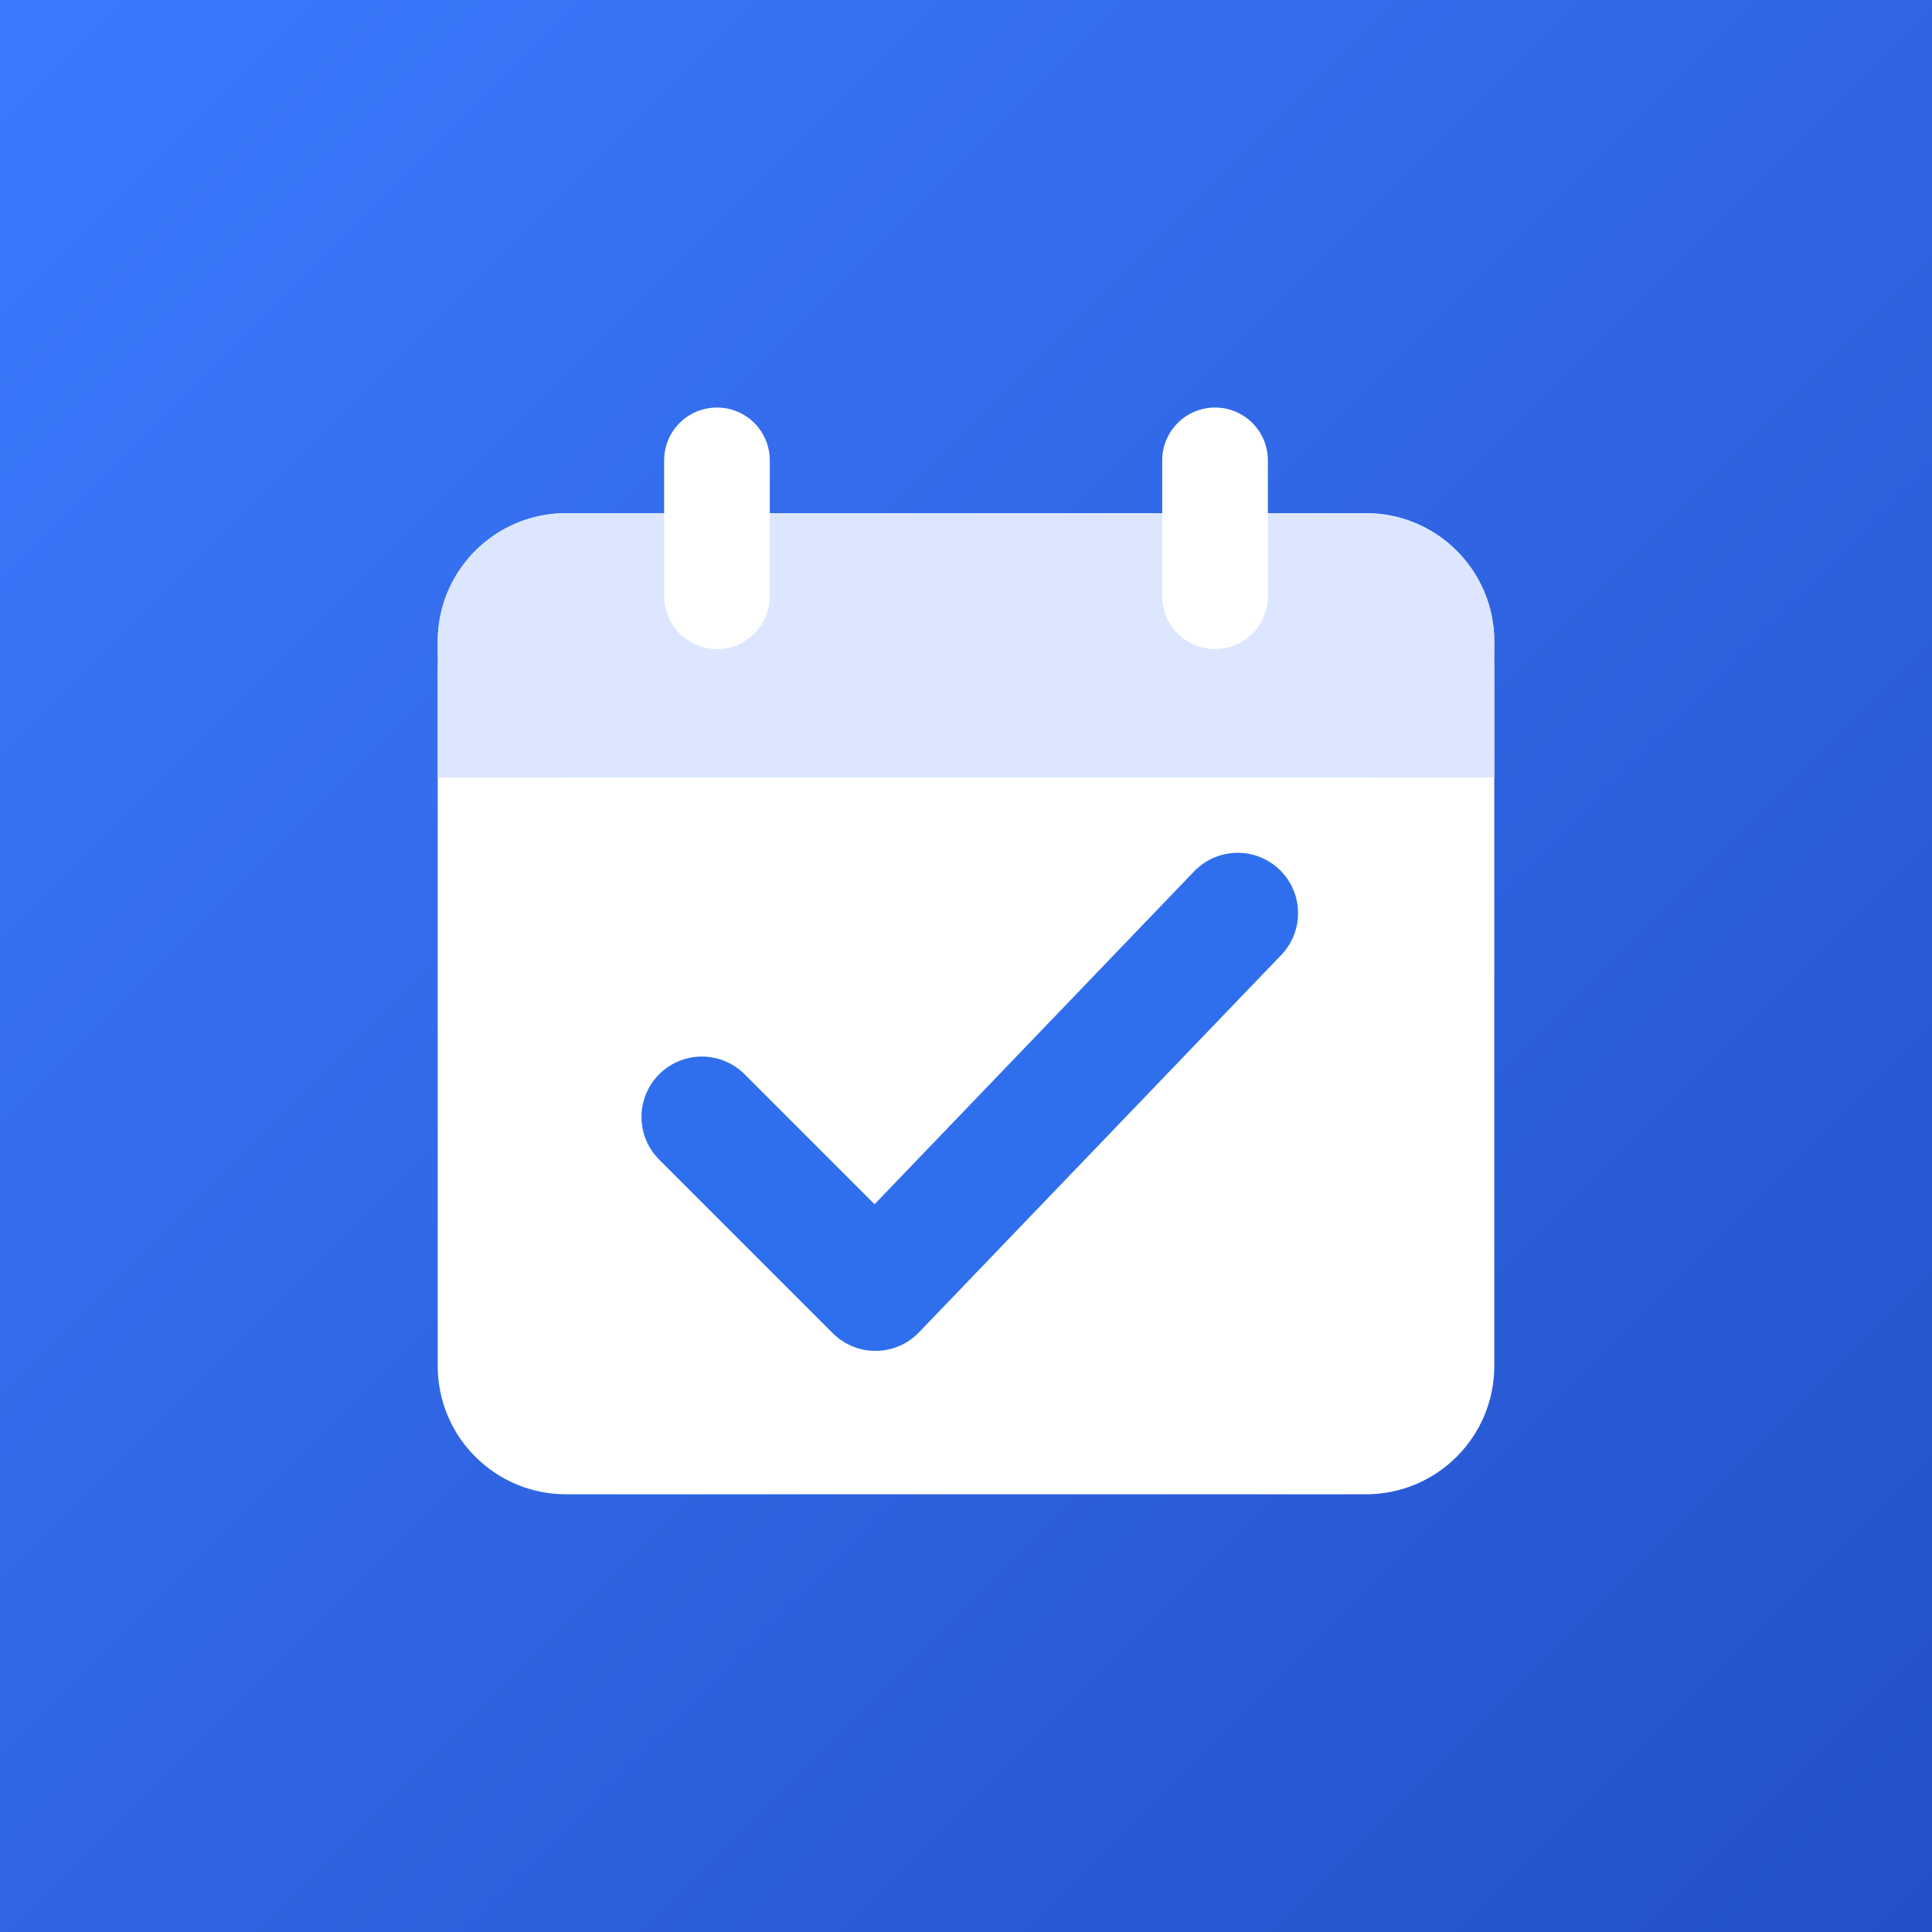
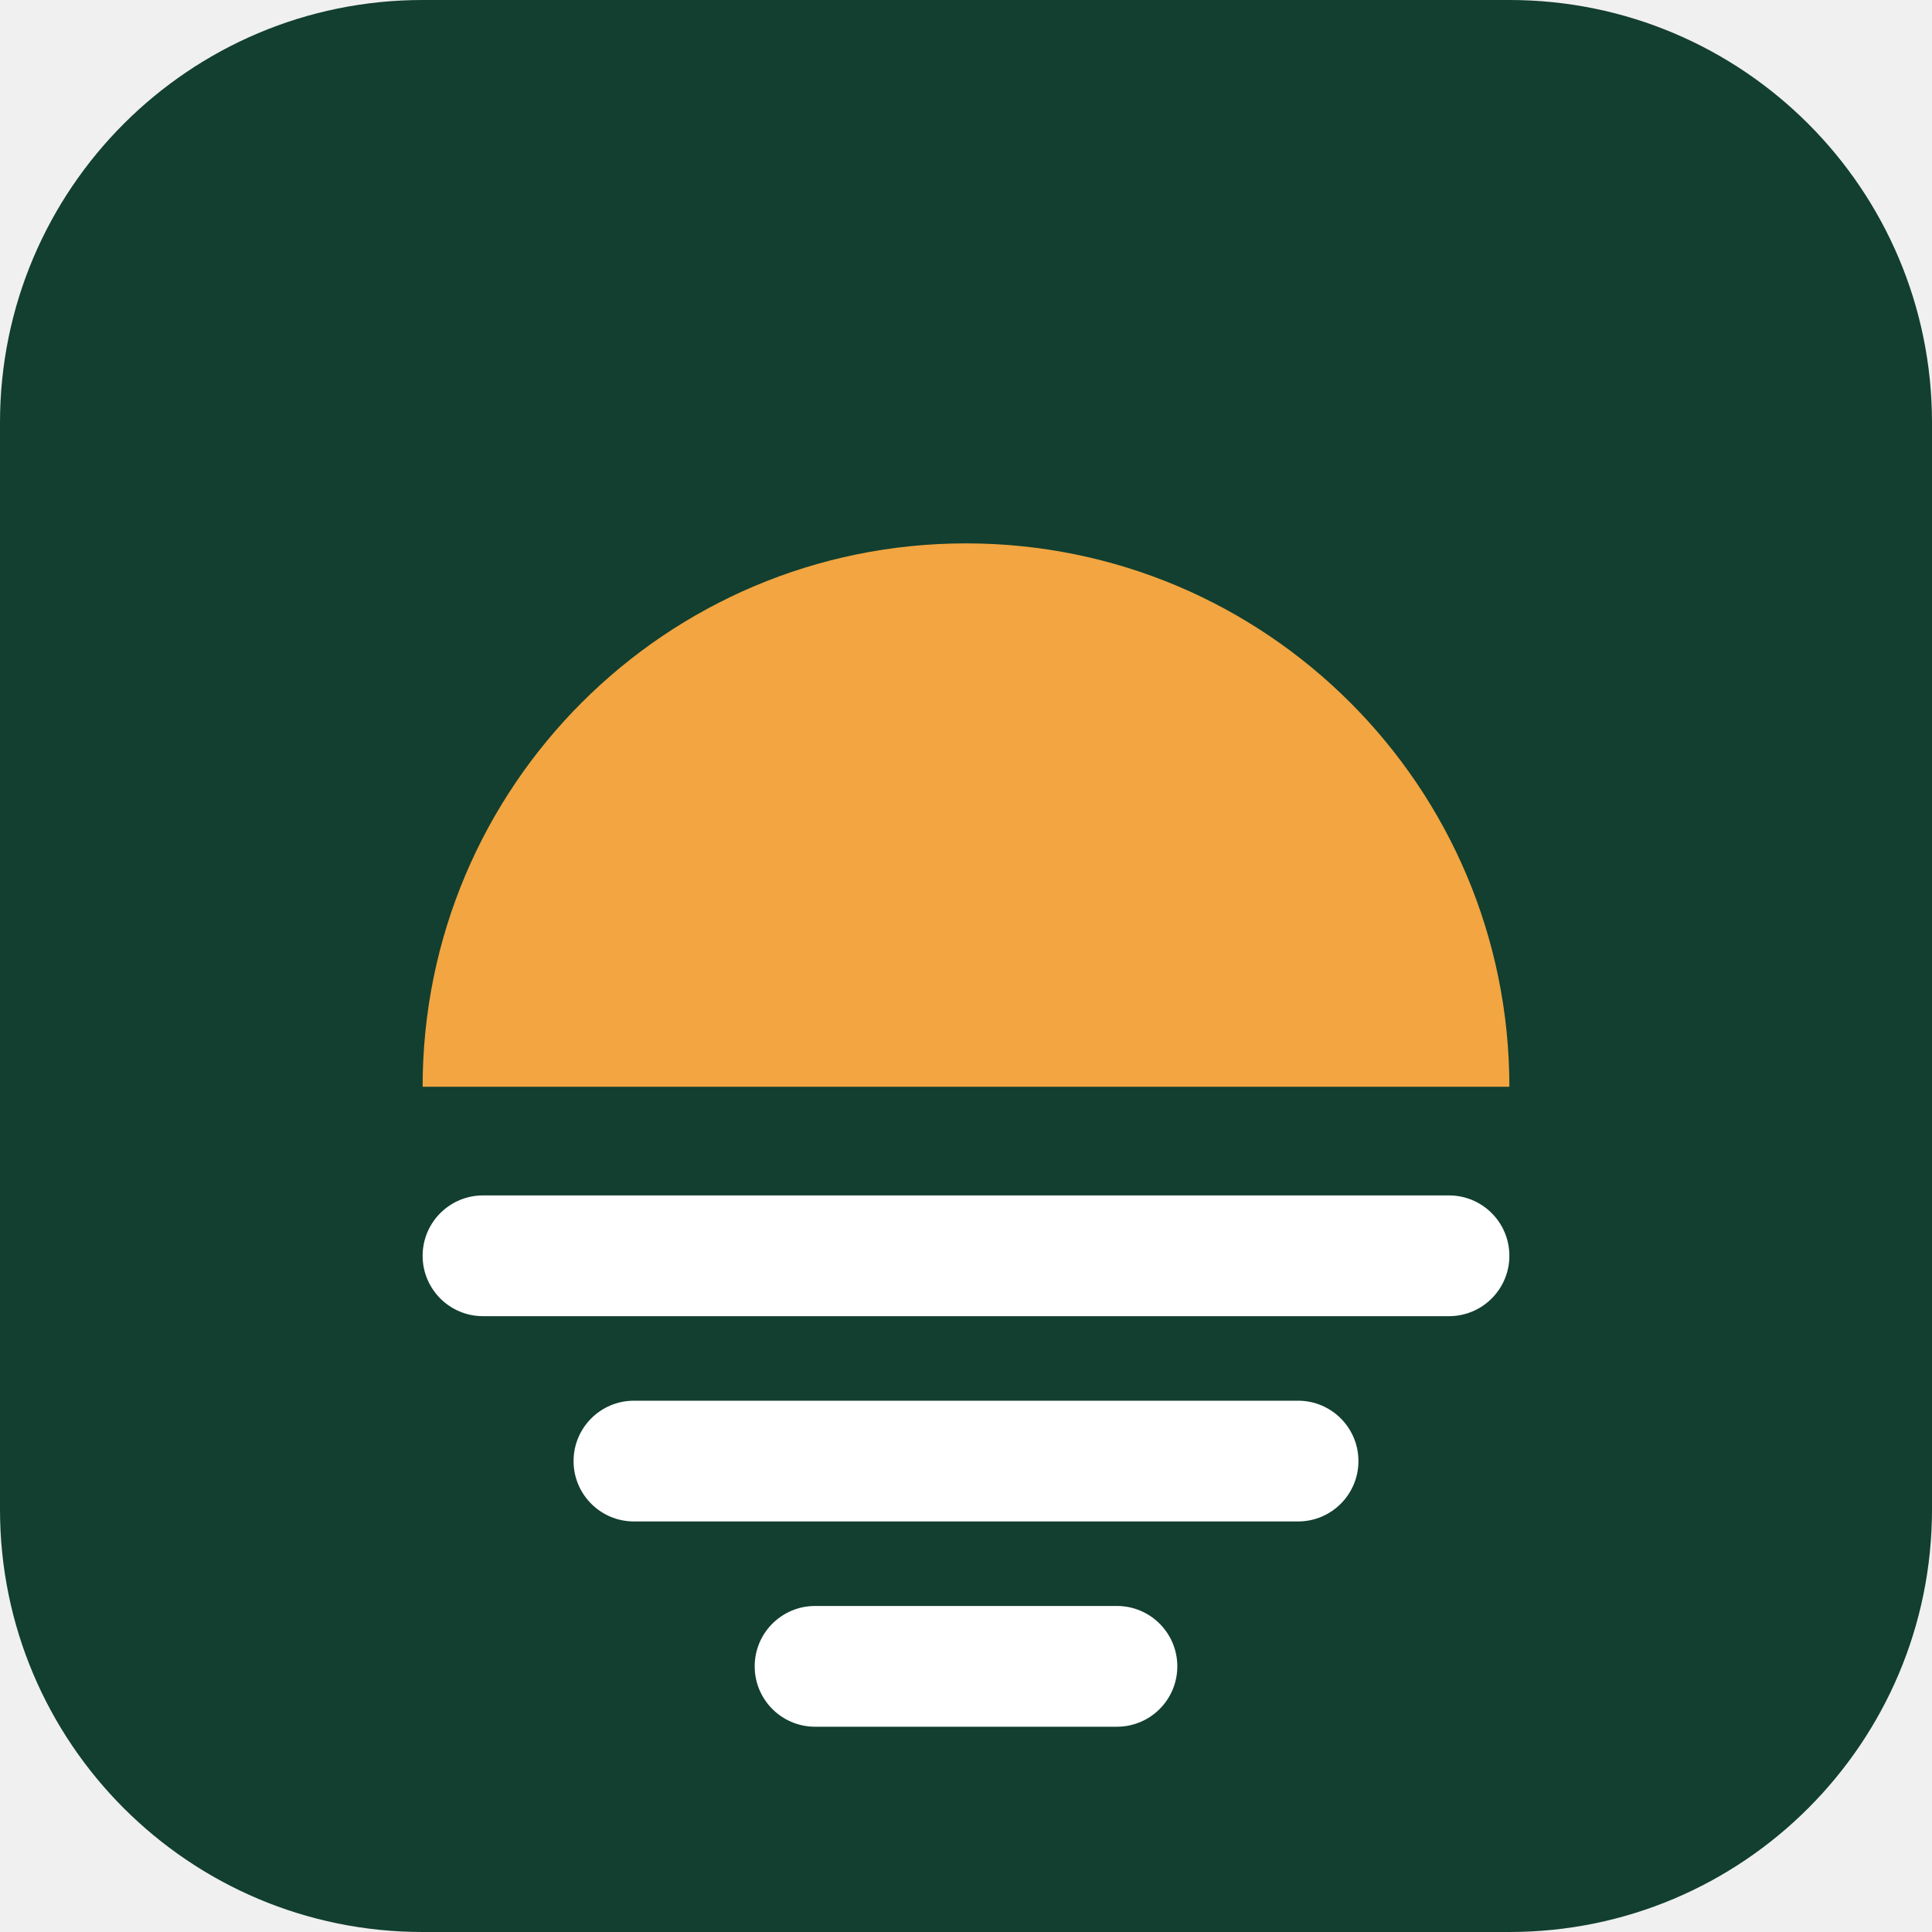
- <svg xmlns="http://www.w3.org/2000/svg" viewBox="0 0 512 512">
-   <defs>
-     <linearGradient id="g" x1="0" y1="0" x2="1" y2="1">
-       <stop offset="0" stop-color="#3b7bff" />
-       <stop offset="1" stop-color="#2450c9" />
-     </linearGradient>
-   </defs>
-   <rect width="512" height="512" fill="url(#g)" />
-   <rect x="116" y="136" width="280" height="260" rx="34" fill="#fff" />
-   <rect x="116" y="136" width="280" height="70" rx="34" fill="#dce7ff" />
-   <rect x="116" y="176" width="280" height="30" fill="#dce7ff" />
-   <rect x="176" y="108" width="28" height="64" rx="14" fill="#fff" />
-   <rect x="308" y="108" width="28" height="64" rx="14" fill="#fff" />
-   <path d="M186 296 l46 46 l96 -100" fill="none" stroke="#2f6fed" stroke-width="32" stroke-linecap="round" stroke-linejoin="round" />
+ <svg xmlns="http://www.w3.org/2000/svg" viewBox="0 0 64 64">
+   <rect width="64" height="64" rx="14" fill="#123f2f" />
+   <path d="M14 36a18 18 0 0 1 36 0z" fill="#f2a541" />
+   <rect x="14" y="39.6" width="36" height="4" rx="2" fill="#fff" />
+   <rect x="19" y="46.4" width="26" height="4" rx="2" fill="#fff" />
+   <rect x="25" y="53.2" width="14" height="4" rx="2" fill="#fff" />
</svg>
